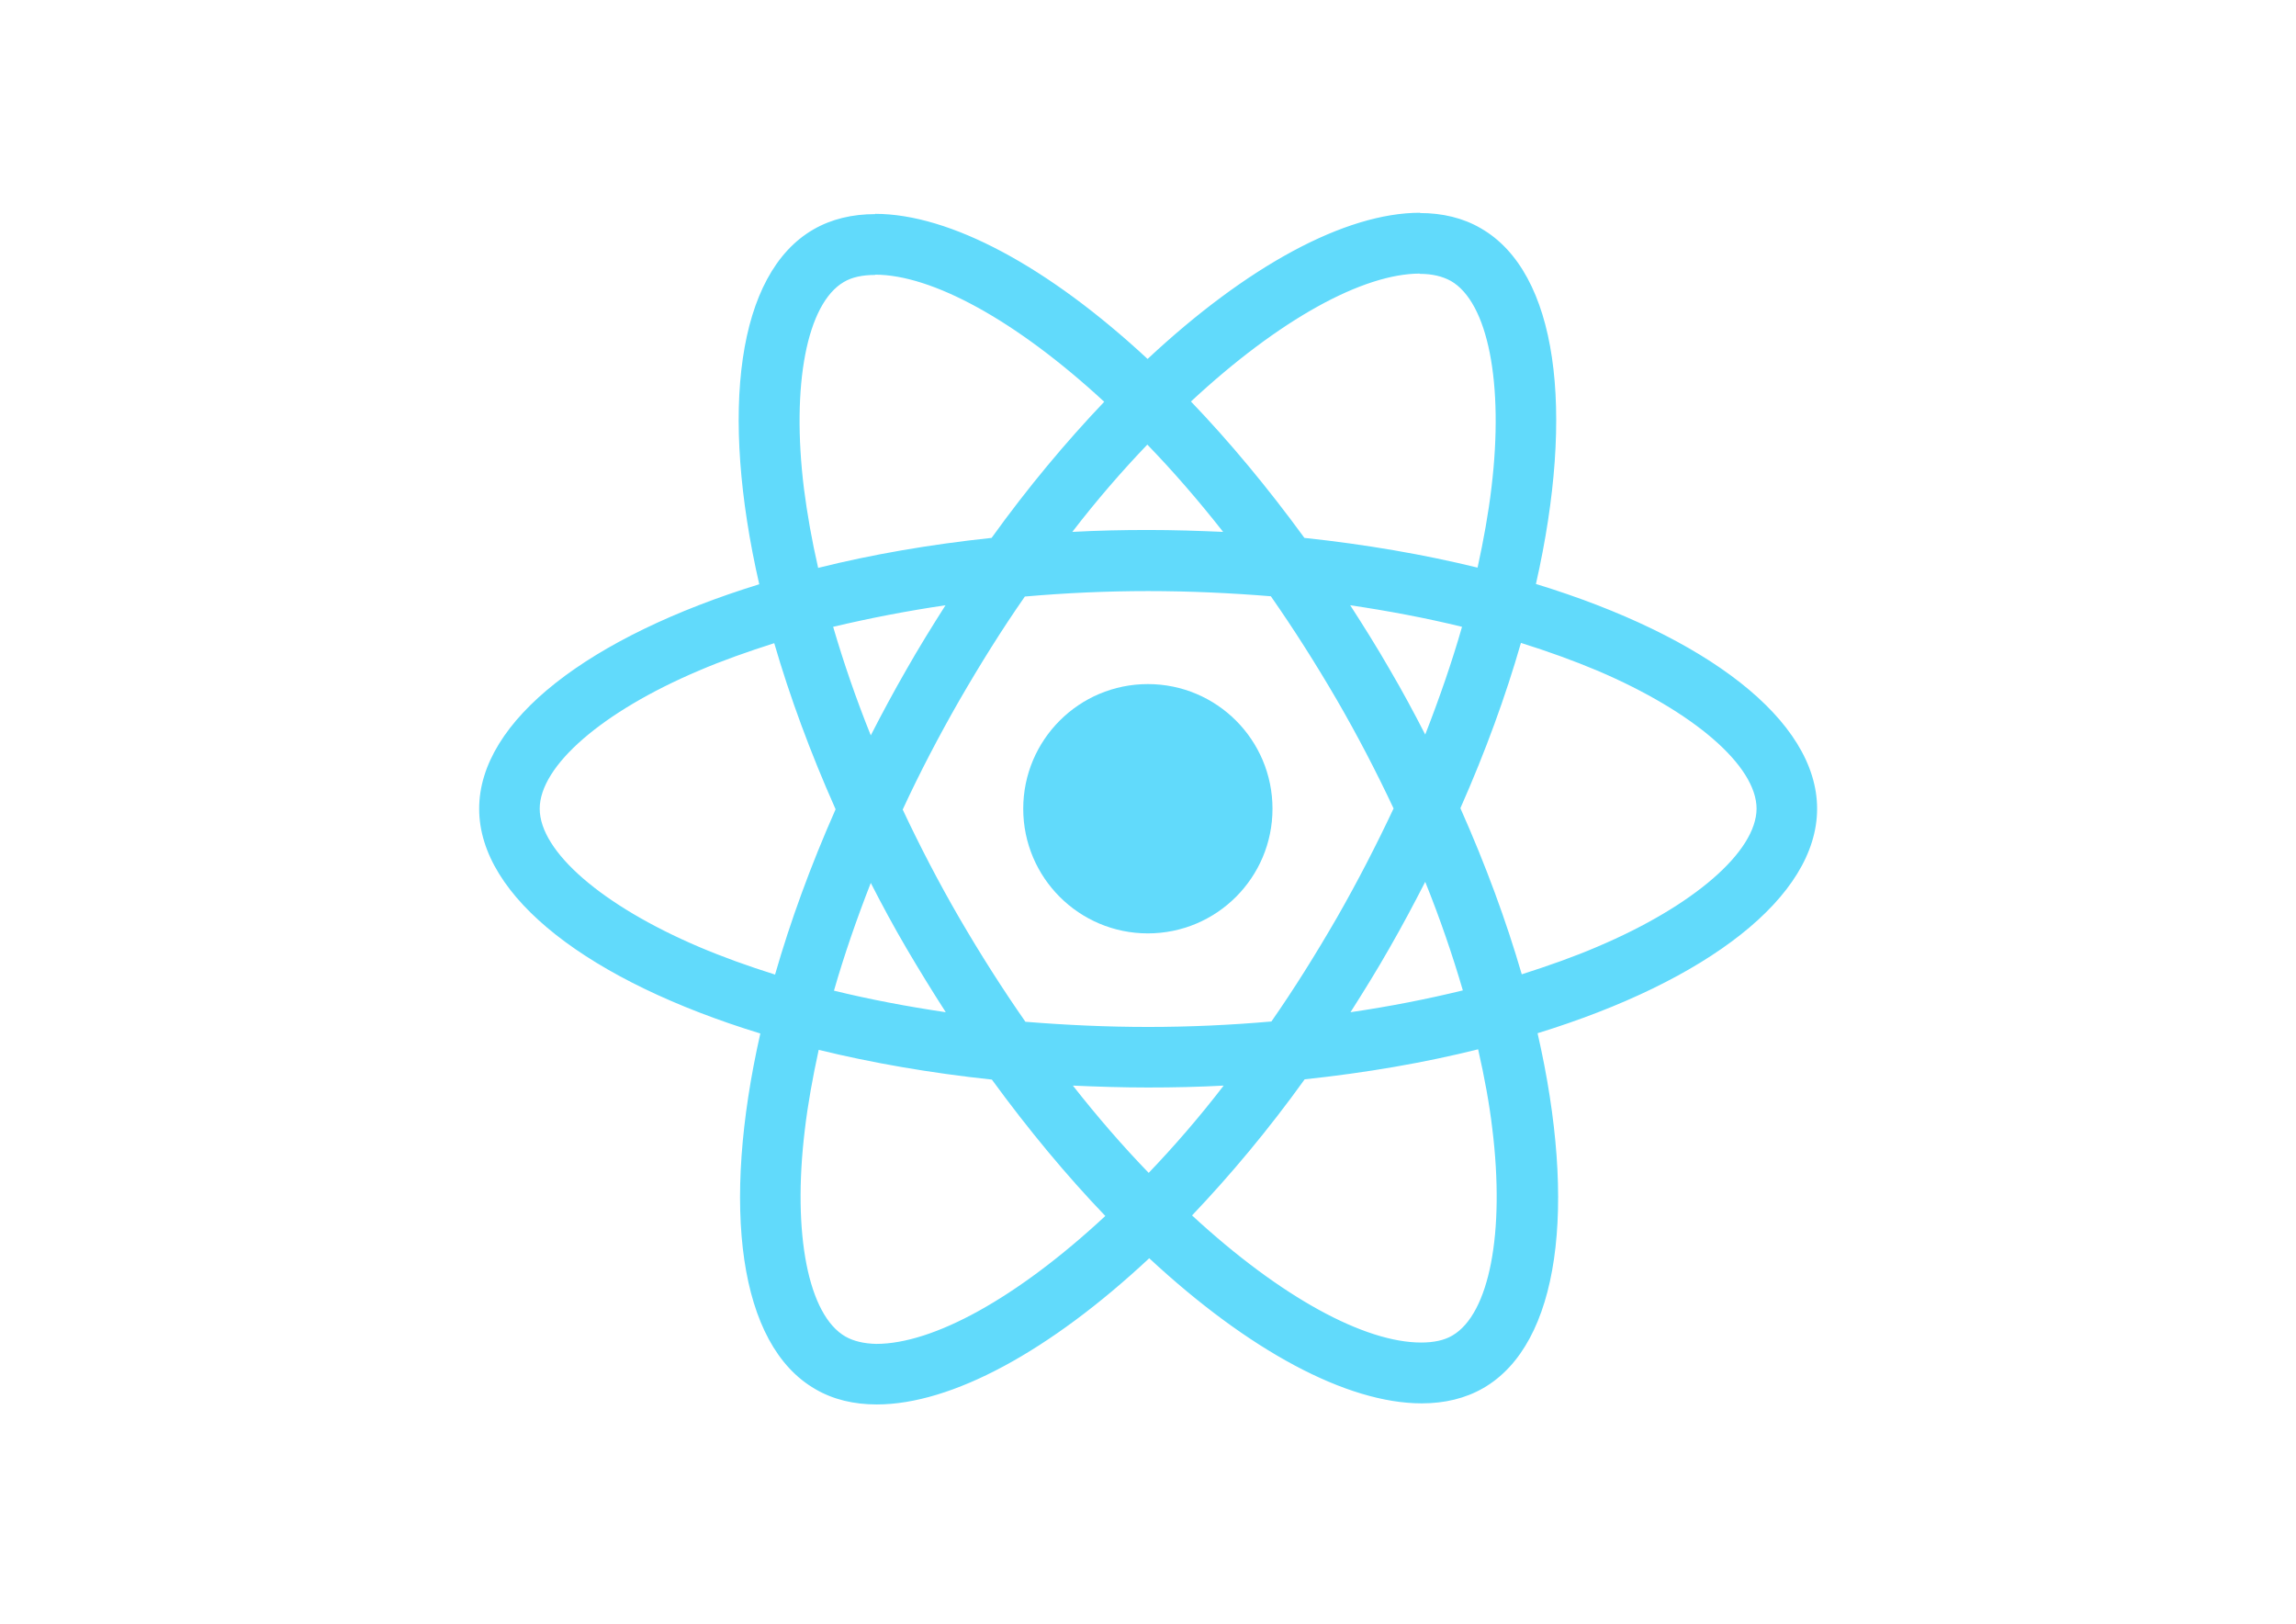
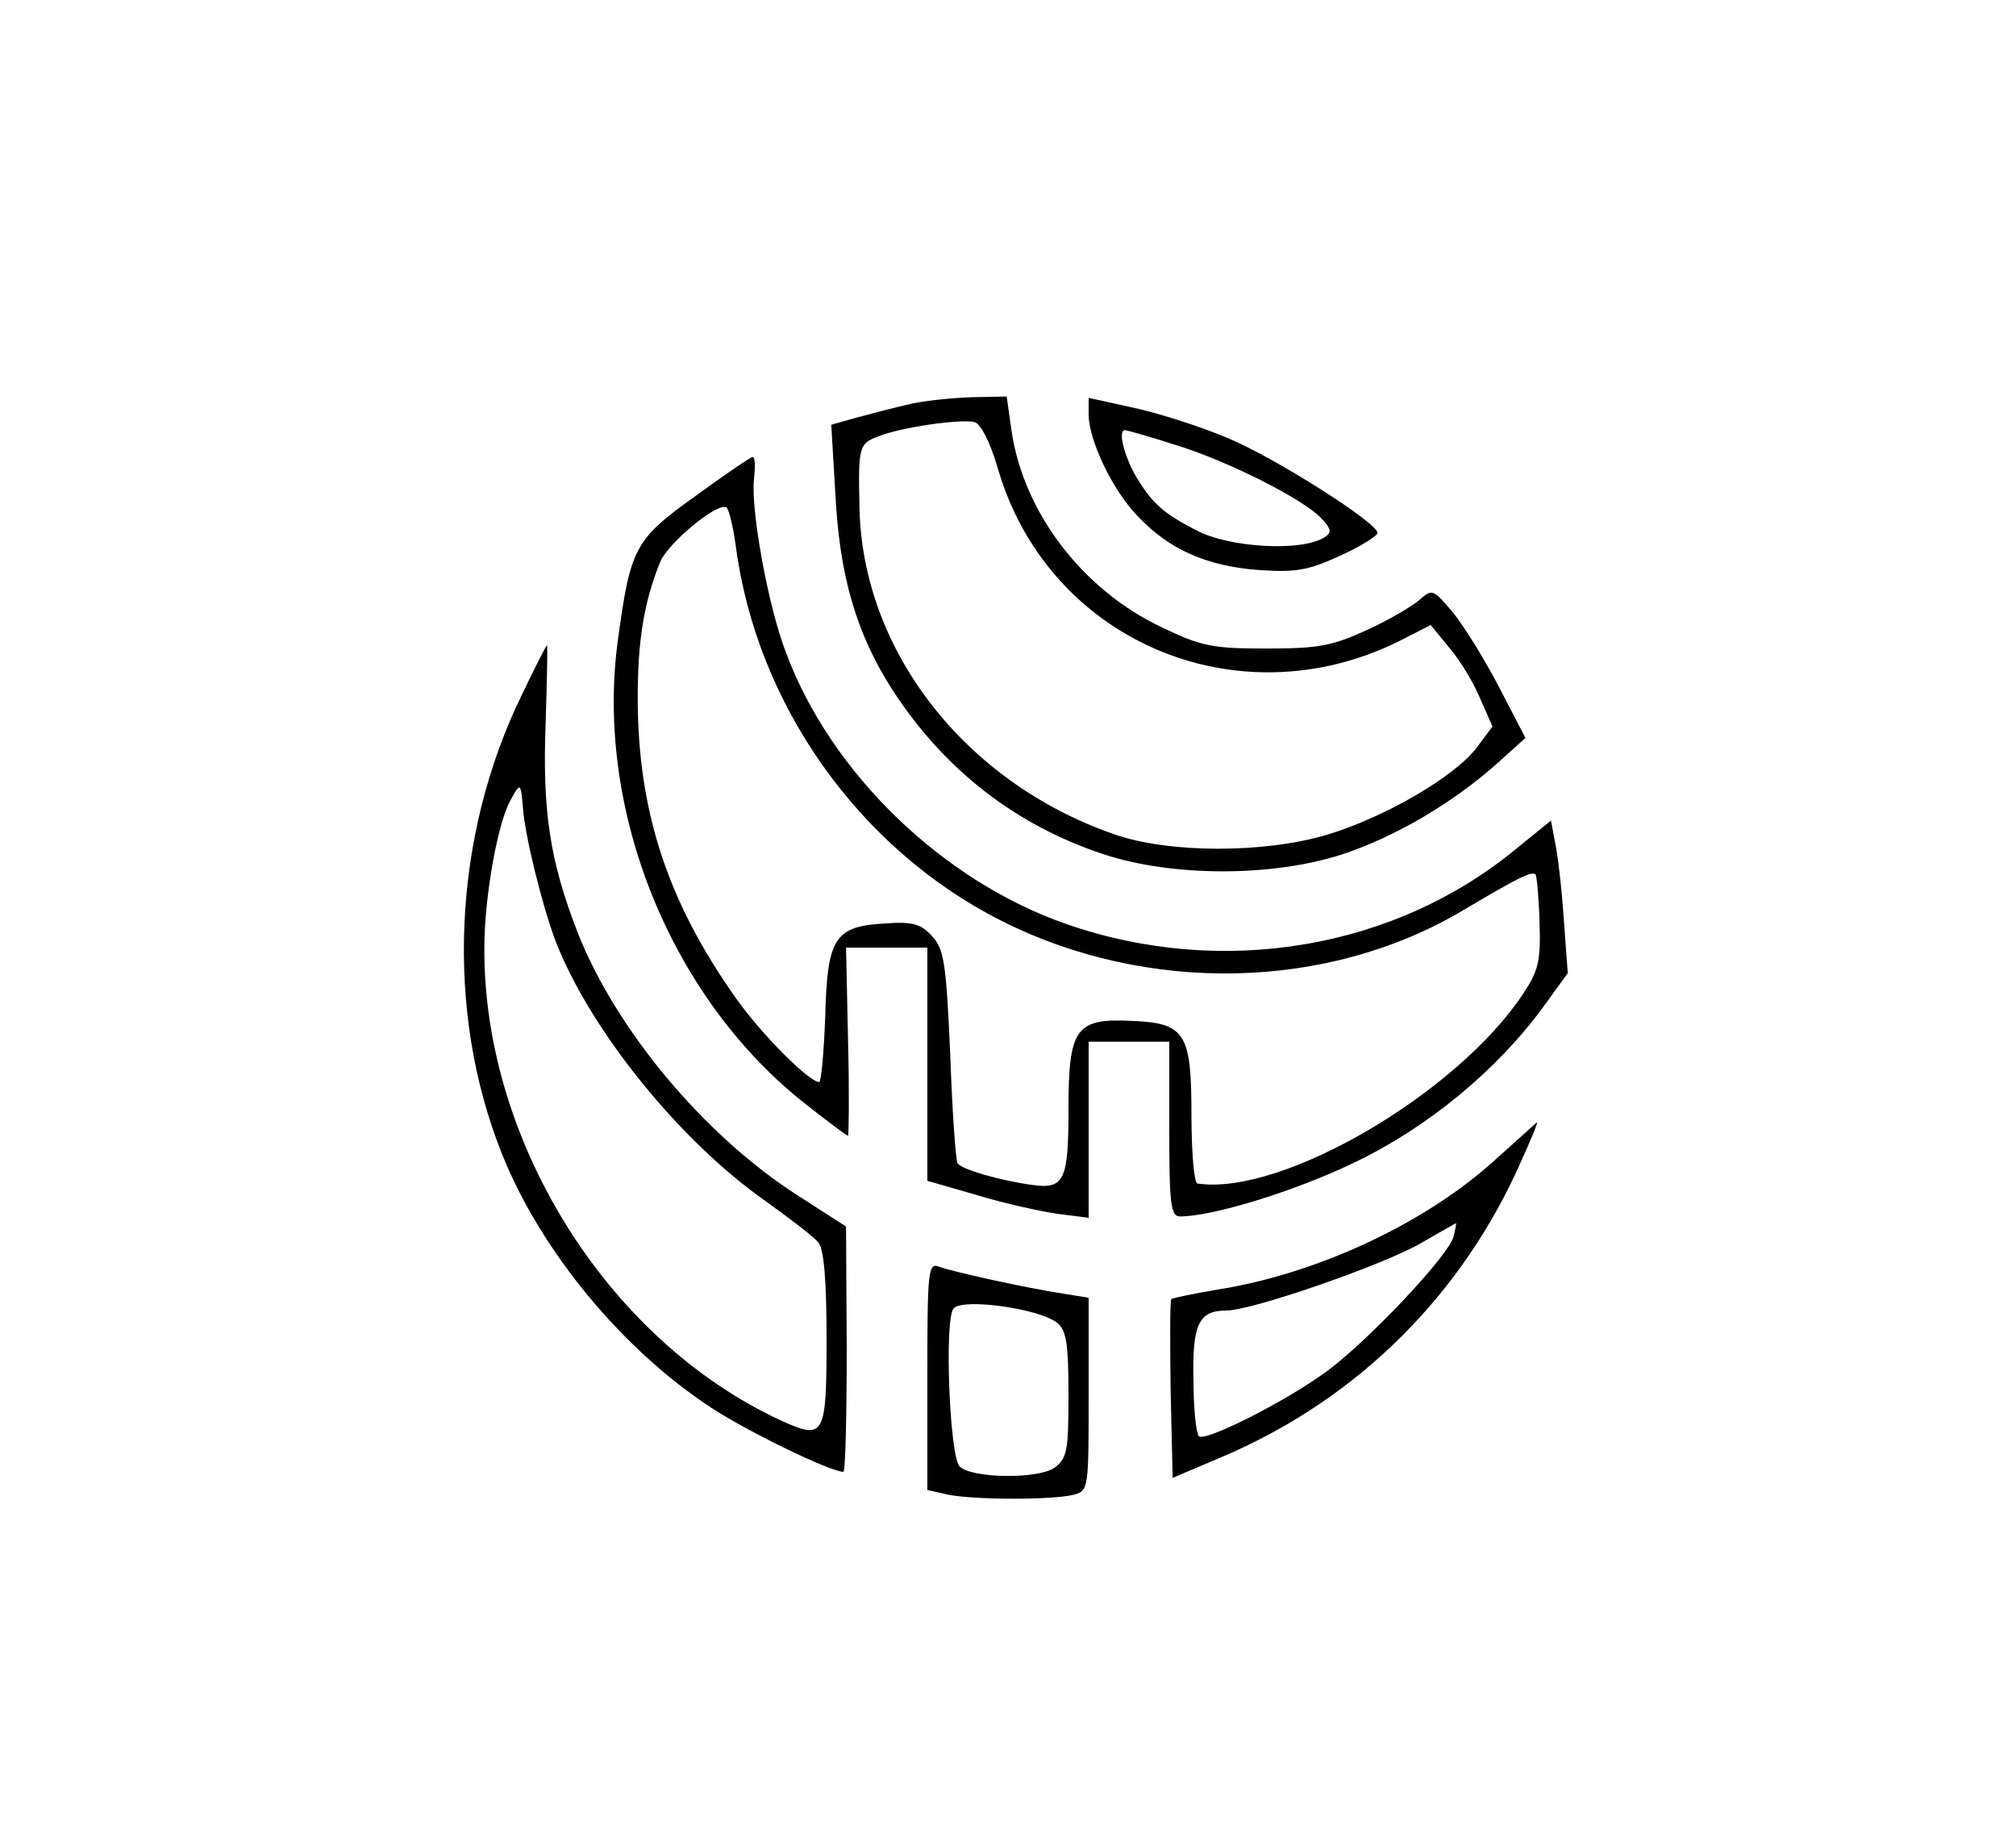
- <svg xmlns="http://www.w3.org/2000/svg" viewBox="0 0 841.9 595.3">
-   <g fill="#61DAFB">
-     <path d="M666.3 296.5c0-32.5-40.7-63.3-103.1-82.4 14.4-63.6 8-114.2-20.2-130.4-6.5-3.8-14.1-5.6-22.4-5.6v22.3c4.6 0 8.3.9 11.4 2.6 13.6 7.8 19.5 37.5 14.9 75.7-1.1 9.4-2.9 19.3-5.1 29.4-19.6-4.8-41-8.5-63.5-10.9-13.5-18.5-27.5-35.3-41.6-50 32.6-30.3 63.2-46.9 84-46.9V78c-27.5 0-63.5 19.6-99.9 53.6-36.4-33.8-72.4-53.2-99.9-53.2v22.3c20.7 0 51.4 16.5 84 46.6-14 14.7-28 31.4-41.3 49.9-22.6 2.4-44 6.1-63.6 11-2.3-10-4-19.7-5.2-29-4.7-38.2 1.1-67.9 14.6-75.8 3-1.8 6.9-2.6 11.5-2.6V78.5c-8.4 0-16 1.8-22.6 5.6-28.1 16.2-34.4 66.7-19.9 130.1-62.2 19.2-102.7 49.9-102.7 82.3 0 32.5 40.7 63.3 103.1 82.4-14.4 63.6-8 114.2 20.2 130.4 6.5 3.8 14.1 5.6 22.5 5.6 27.5 0 63.5-19.6 99.9-53.6 36.4 33.8 72.4 53.2 99.9 53.2 8.4 0 16-1.8 22.6-5.6 28.1-16.2 34.4-66.7 19.9-130.1 62-19.1 102.5-49.9 102.5-82.3zm-130.2-66.7c-3.7 12.9-8.3 26.2-13.5 39.5-4.1-8-8.4-16-13.1-24-4.6-8-9.5-15.8-14.4-23.4 14.2 2.1 27.9 4.7 41 7.9zm-45.8 106.5c-7.8 13.5-15.8 26.3-24.1 38.2-14.9 1.3-30 2-45.2 2-15.1 0-30.2-.7-45-1.9-8.3-11.9-16.4-24.6-24.2-38-7.6-13.1-14.5-26.4-20.8-39.8 6.2-13.4 13.2-26.8 20.7-39.9 7.8-13.5 15.8-26.3 24.1-38.2 14.9-1.3 30-2 45.2-2 15.1 0 30.2.7 45 1.9 8.3 11.9 16.4 24.6 24.2 38 7.6 13.1 14.5 26.4 20.8 39.8-6.3 13.4-13.2 26.8-20.7 39.9zm32.3-13c5.4 13.4 10 26.8 13.8 39.8-13.1 3.2-26.9 5.9-41.2 8 4.9-7.7 9.8-15.6 14.4-23.7 4.6-8 8.9-16.1 13-24.1zM421.2 430c-9.3-9.6-18.6-20.3-27.8-32 9 .4 18.2.7 27.5.7 9.4 0 18.7-.2 27.8-.7-9 11.7-18.3 22.4-27.5 32zm-74.4-58.9c-14.2-2.1-27.9-4.7-41-7.9 3.7-12.9 8.3-26.2 13.5-39.5 4.1 8 8.4 16 13.1 24 4.7 8 9.5 15.8 14.4 23.4zM420.7 163c9.3 9.6 18.6 20.3 27.8 32-9-.4-18.2-.7-27.5-.7-9.4 0-18.7.2-27.8.7 9-11.7 18.3-22.4 27.5-32zm-74 58.9c-4.9 7.7-9.8 15.6-14.4 23.7-4.6 8-8.9 16-13 24-5.4-13.4-10-26.8-13.8-39.8 13.1-3.1 26.9-5.8 41.2-7.9zm-90.5 125.2c-35.4-15.1-58.3-34.9-58.3-50.6 0-15.7 22.9-35.6 58.3-50.6 8.6-3.7 18-7 27.7-10.1 5.7 19.6 13.2 40 22.5 60.9-9.2 20.8-16.6 41.1-22.2 60.6-9.9-3.1-19.3-6.5-28-10.2zM310 490c-13.6-7.8-19.5-37.5-14.9-75.7 1.1-9.4 2.9-19.3 5.1-29.4 19.6 4.8 41 8.5 63.5 10.9 13.5 18.5 27.5 35.3 41.6 50-32.6 30.3-63.2 46.9-84 46.9-4.5-.1-8.3-1-11.3-2.7zm237.2-76.2c4.7 38.2-1.1 67.9-14.6 75.8-3 1.8-6.9 2.6-11.5 2.6-20.7 0-51.4-16.5-84-46.6 14-14.7 28-31.4 41.3-49.9 22.6-2.4 44-6.1 63.6-11 2.3 10.1 4.1 19.8 5.2 29.1zm38.5-66.7c-8.6 3.7-18 7-27.7 10.1-5.7-19.6-13.2-40-22.5-60.9 9.2-20.8 16.6-41.1 22.2-60.6 9.9 3.1 19.3 6.5 28.1 10.2 35.4 15.1 58.3 34.9 58.3 50.6-.1 15.7-23 35.6-58.4 50.6zM320.8 78.4z" />
-     <circle cx="420.9" cy="296.5" r="45.7" />
-     <path d="M520.5 78.1z" />
+ <svg xmlns="http://www.w3.org/2000/svg" version="1.0" width="300pt" height="274pt" viewBox="0 0 300 274" preserveAspectRatio="xMidYMid meet">
+   <g transform="translate(0,274) scale(0.1,-0.1)" fill="#000000" stroke="none">
+     <path d="M1355 2139 c-22 -5 -57 -14 -79 -20 l-39 -11 6 -101 c6 -123 31 -210 86 -295 77 -118 183 -200 313 -243 103 -34 252 -34 356 0 79 26 165 77 231 136 l41 37 -40 77 c-22 42 -53 92 -69 111 -28 33 -30 34 -48 18 -10 -9 -45 -30 -78 -45 -52 -24 -73 -28 -150 -28 -80 0 -97 3 -157 32 -118 56 -206 172 -223 294 l-7 49 -51 -1 c-29 -1 -70 -5 -92 -10z m129 -93 c73 -258 356 -380 598 -260 l47 24 27 -33 c15 -17 36 -51 46 -75 l19 -43 -24 -32 c-33 -43 -136 -103 -222 -129 -94 -28 -236 -28 -318 1 -221 77 -374 273 -378 486 -2 91 -1 95 29 106 32 13 121 26 142 21 9 -2 23 -29 34 -66z" />
+     <path d="M1620 2122 c1 -39 36 -112 73 -150 47 -50 103 -74 178 -80 57 -4 75 -1 123 21 31 14 56 30 56 34 0 15 -154 113 -225 142 -38 16 -100 36 -137 44 l-68 15 0 -26z m126 -43 c80 -24 194 -82 220 -110 16 -17 16 -22 4 -29 -34 -21 -141 -15 -190 11 -50 26 -65 40 -89 79 -18 31 -28 70 -17 70 2 0 35 -9 72 -21z" />
+     <path d="M1035 2002 c-91 -65 -97 -77 -116 -218 -33 -252 80 -530 280 -687 33 -26 61 -47 63 -47 1 0 2 63 0 140 l-3 140 60 0 61 0 0 -174 0 -173 73 -21 c39 -12 93 -24 120 -28 l47 -6 0 131 0 131 60 0 60 0 0 -130 c0 -111 2 -130 16 -130 49 0 172 38 259 80 109 52 212 137 281 231 l37 51 -6 81 c-3 45 -9 96 -13 114 l-6 32 -47 -38 c-182 -153 -441 -197 -674 -116 -184 64 -350 224 -417 403 -27 69 -53 214 -48 259 2 18 2 33 -2 33 -3 0 -41 -26 -85 -58z m60 -75 c31 -235 183 -450 395 -557 218 -110 487 -104 688 16 81 48 101 58 107 53 2 -3 5 -35 6 -72 2 -57 -2 -72 -24 -105 -98 -149 -360 -302 -485 -283 -5 0 -9 46 -9 102 0 122 -9 137 -90 140 -82 4 -93 -11 -93 -131 0 -107 -6 -120 -55 -113 -49 7 -104 23 -110 32 -3 5 -8 78 -11 163 -6 134 -9 156 -27 175 -16 18 -29 22 -69 19 -76 -4 -87 -21 -90 -139 -2 -53 -6 -97 -9 -97 -15 0 -86 71 -124 125 -102 144 -146 279 -146 447 0 84 9 141 33 201 11 28 85 90 99 82 4 -3 10 -29 14 -58z" />
+     <path d="M777 1707 c-104 -212 -115 -472 -30 -684 58 -145 180 -292 312 -378 55 -36 177 -95 196 -95 3 0 5 82 5 183 l-1 182 -70 45 c-140 89 -273 248 -330 394 -41 106 -52 180 -47 311 2 63 3 115 2 115 -1 0 -18 -33 -37 -73z m1 -167 c3 -44 29 -148 49 -201 52 -133 185 -297 312 -386 36 -26 72 -53 79 -62 8 -10 12 -55 12 -143 0 -145 -3 -151 -67 -122 -263 121 -450 426 -442 718 2 71 20 171 38 204 15 28 16 28 19 -8z" />
+     <path d="M2228 1017 c-103 -95 -265 -172 -417 -196 -35 -6 -65 -12 -68 -14 -2 -2 -2 -63 -1 -135 l3 -131 80 34 c198 86 352 240 439 438 14 31 25 57 23 57 -1 -1 -27 -24 -59 -53z m-65 -117 c-7 -28 -126 -154 -188 -200 -61 -45 -182 -106 -191 -97 -4 4 -8 41 -8 83 -2 84 8 104 49 104 38 0 234 68 289 100 28 16 52 30 53 30 0 0 -1 -9 -4 -20z" />
+     <path d="M1380 692 l0 -169 31 -7 c40 -8 157 -8 187 0 22 6 22 9 22 150 l0 143 -37 6 c-59 9 -166 33 -185 40 -17 7 -18 -5 -18 -163z m194 79 c13 -11 16 -32 16 -107 0 -83 -2 -94 -21 -108 -24 -17 -123 -16 -141 2 -15 15 -23 219 -9 235 13 16 129 0 155 -22z" />
  </g>
</svg>
